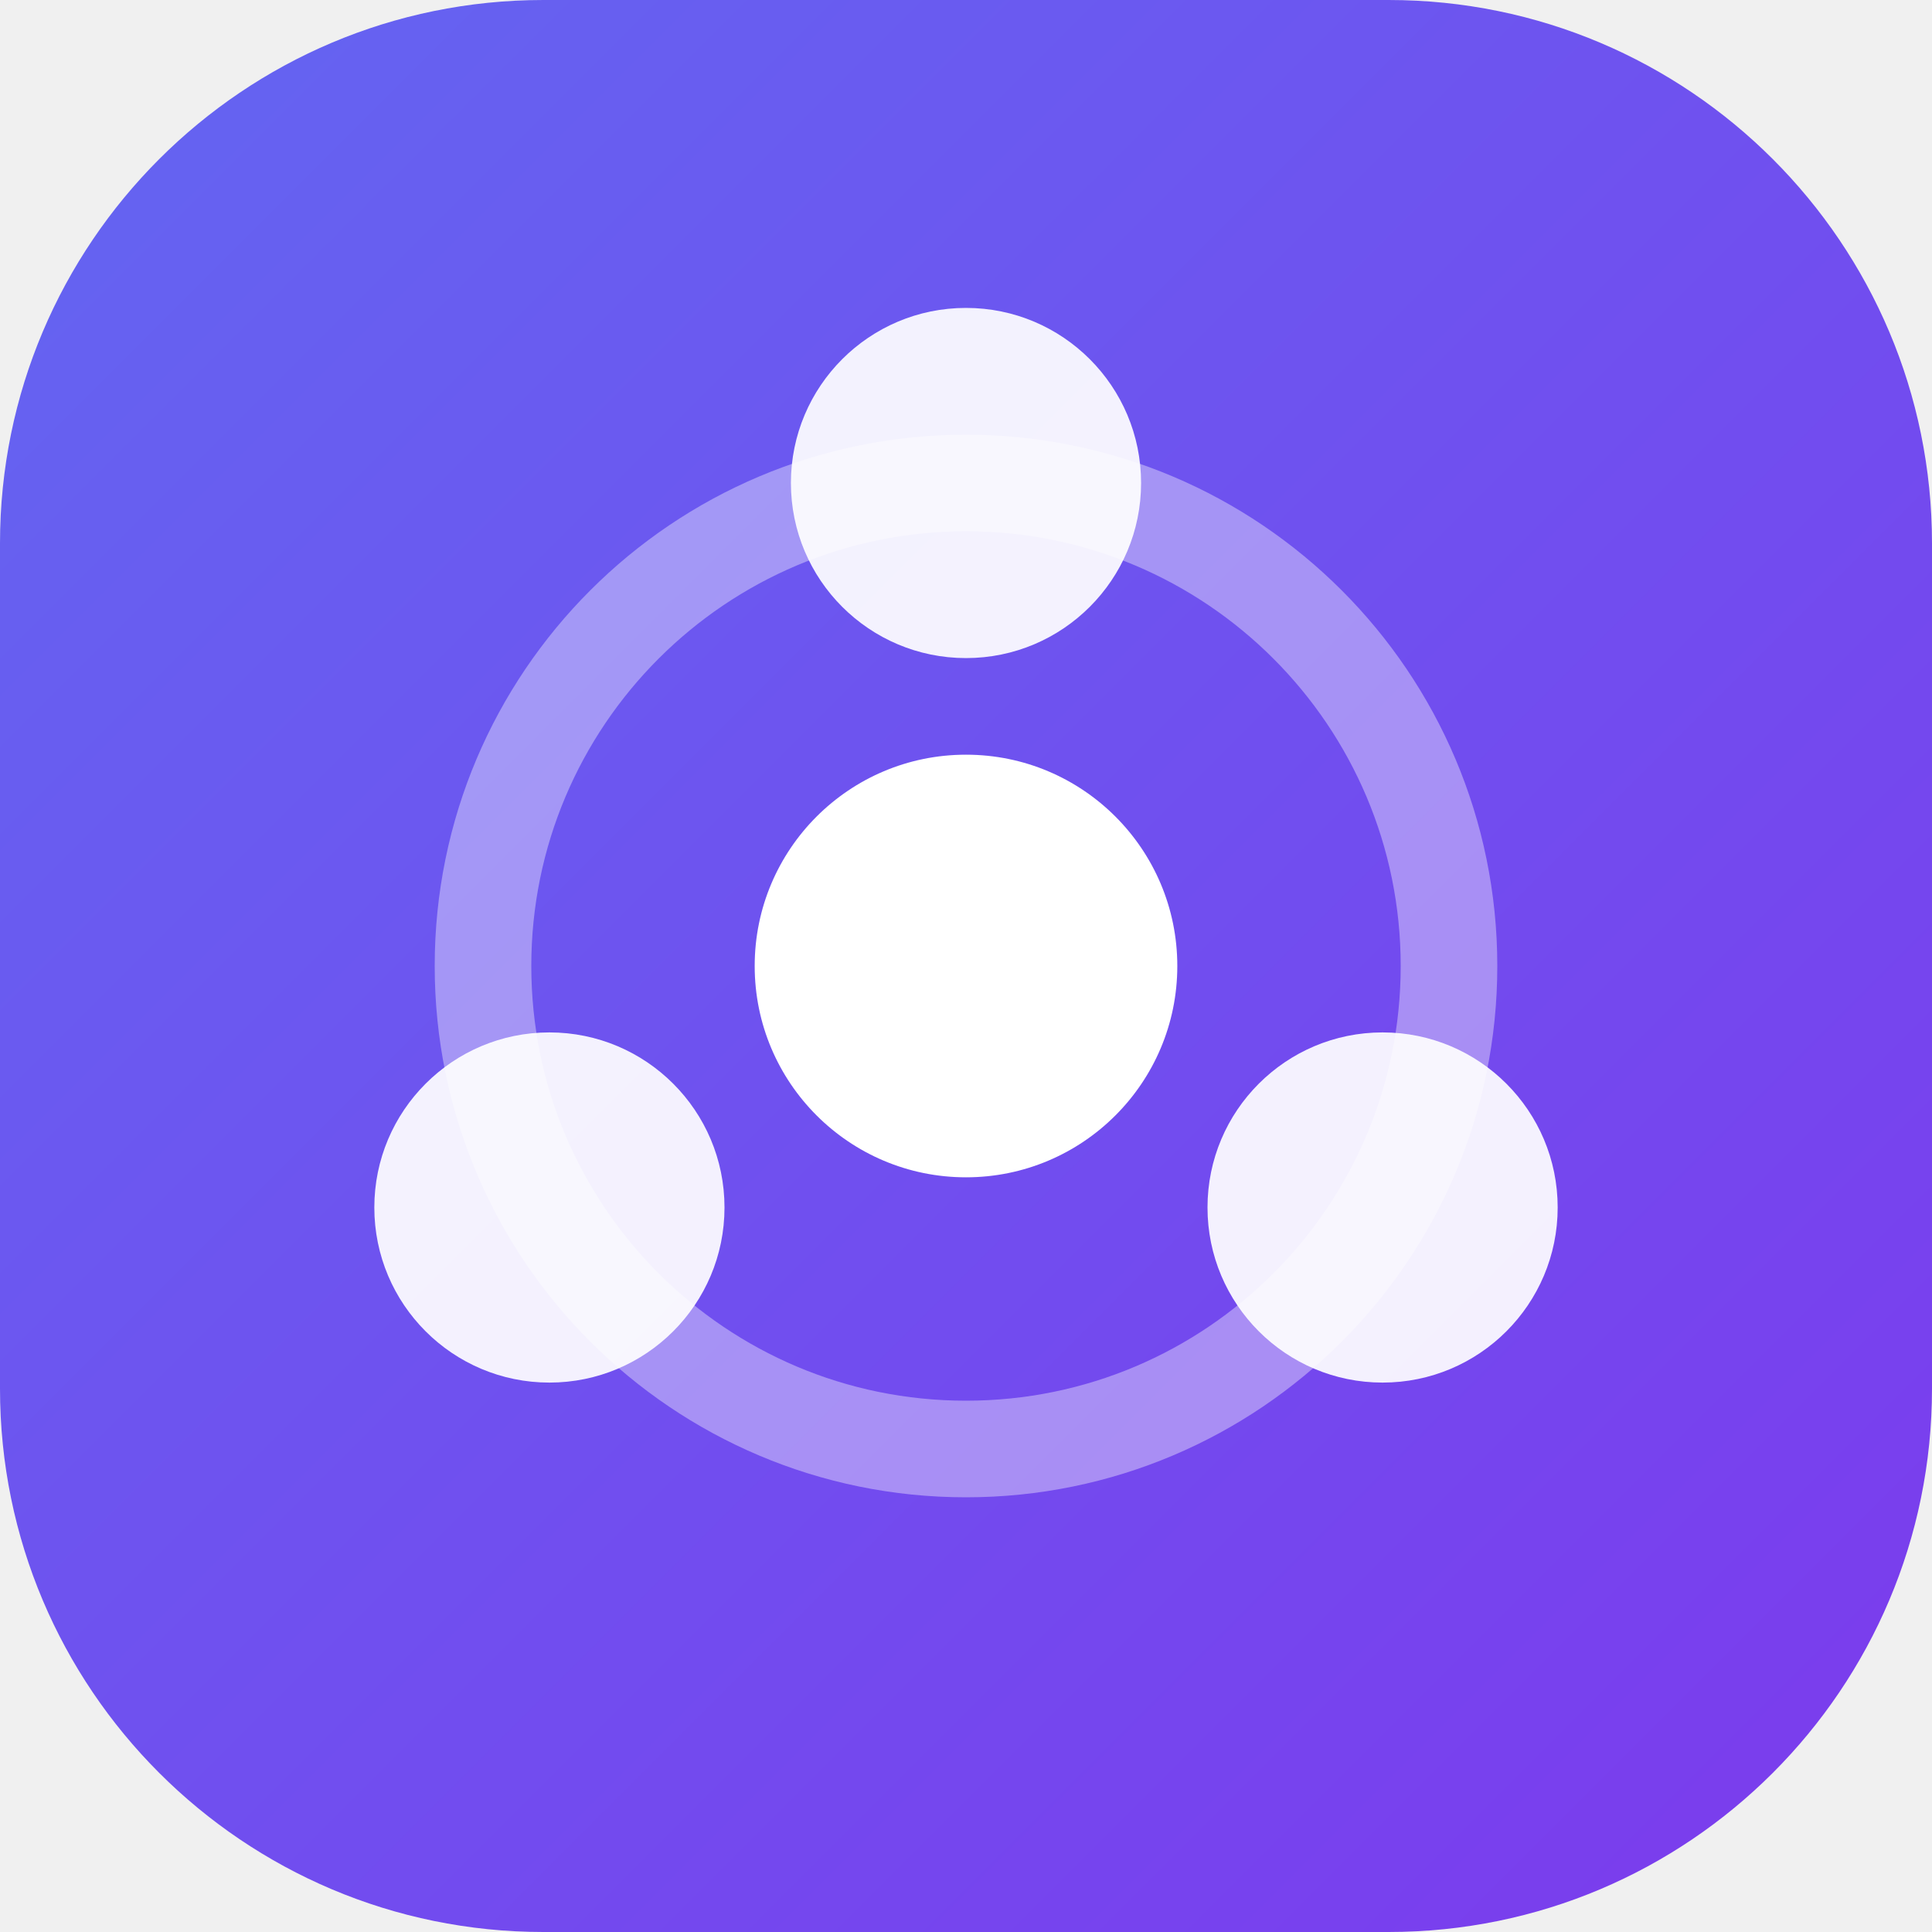
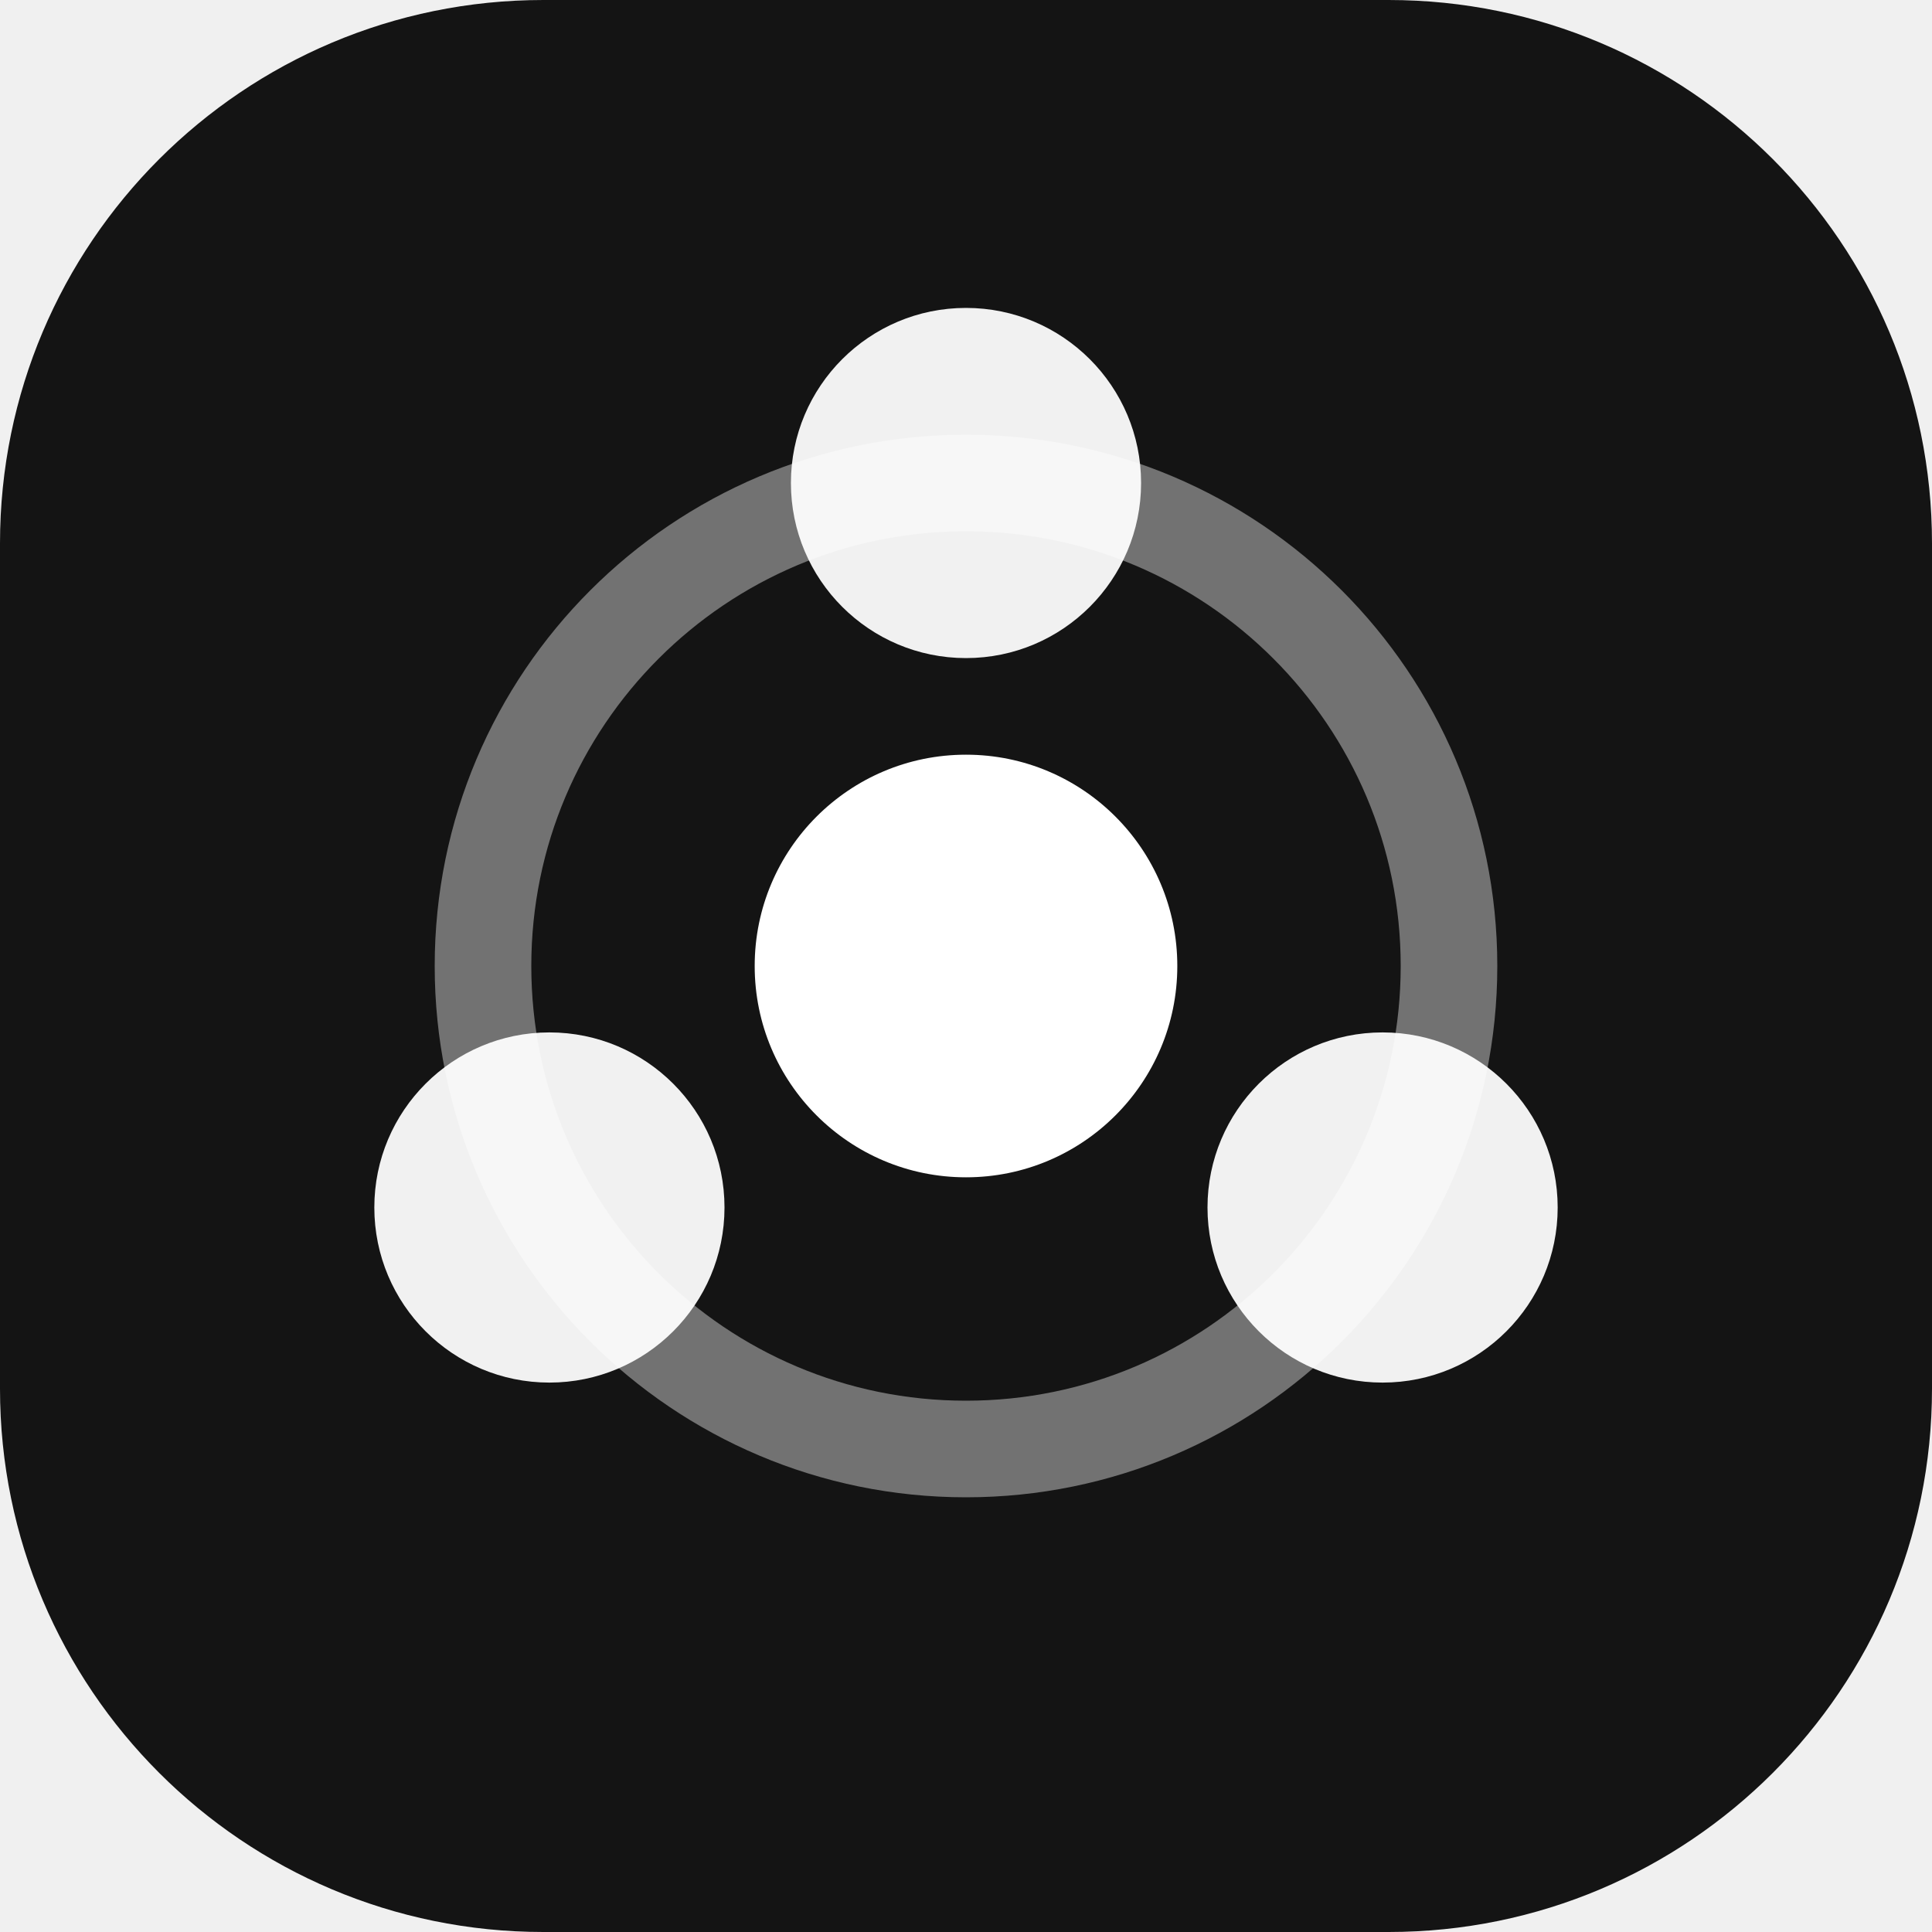
<svg xmlns="http://www.w3.org/2000/svg" viewBox="0 0 32 32">
-   <defs>
-     <linearGradient id="ohg" x1="0" y1="0" x2="32" y2="32" gradientUnits="userSpaceOnUse">
-       <stop offset="0" stop-color="#6366f1" />
-       <stop offset="1" stop-color="#7c3aed" />
-     </linearGradient>
-   </defs>
-   <rect width="32" height="32" rx="9" fill="url(#ohg)" />
-   <circle cx="16" cy="16" r="8" fill="none" stroke="#ffffff" stroke-opacity="0.38" stroke-width="1.6" />
-   <circle cx="16" cy="8" r="2.9" fill="#ffffff" fill-opacity="0.92" />
-   <circle cx="9.1" cy="20" r="2.9" fill="#ffffff" fill-opacity="0.92" />
-   <circle cx="22.9" cy="20" r="2.9" fill="#ffffff" fill-opacity="0.92" />
+   <rect width="32" height="32" rx="9" fill="#141414" />
+   <circle cx="16" cy="16" r="8" fill="none" stroke="#ffffff" stroke-opacity="0.4" stroke-width="1.6" />
+   <circle cx="16" cy="8" r="2.9" fill="#ffffff" fill-opacity="0.94" />
+   <circle cx="9.1" cy="20" r="2.9" fill="#ffffff" fill-opacity="0.94" />
+   <circle cx="22.9" cy="20" r="2.9" fill="#ffffff" fill-opacity="0.94" />
  <circle cx="16" cy="16" r="3.5" fill="#ffffff" />
</svg>
